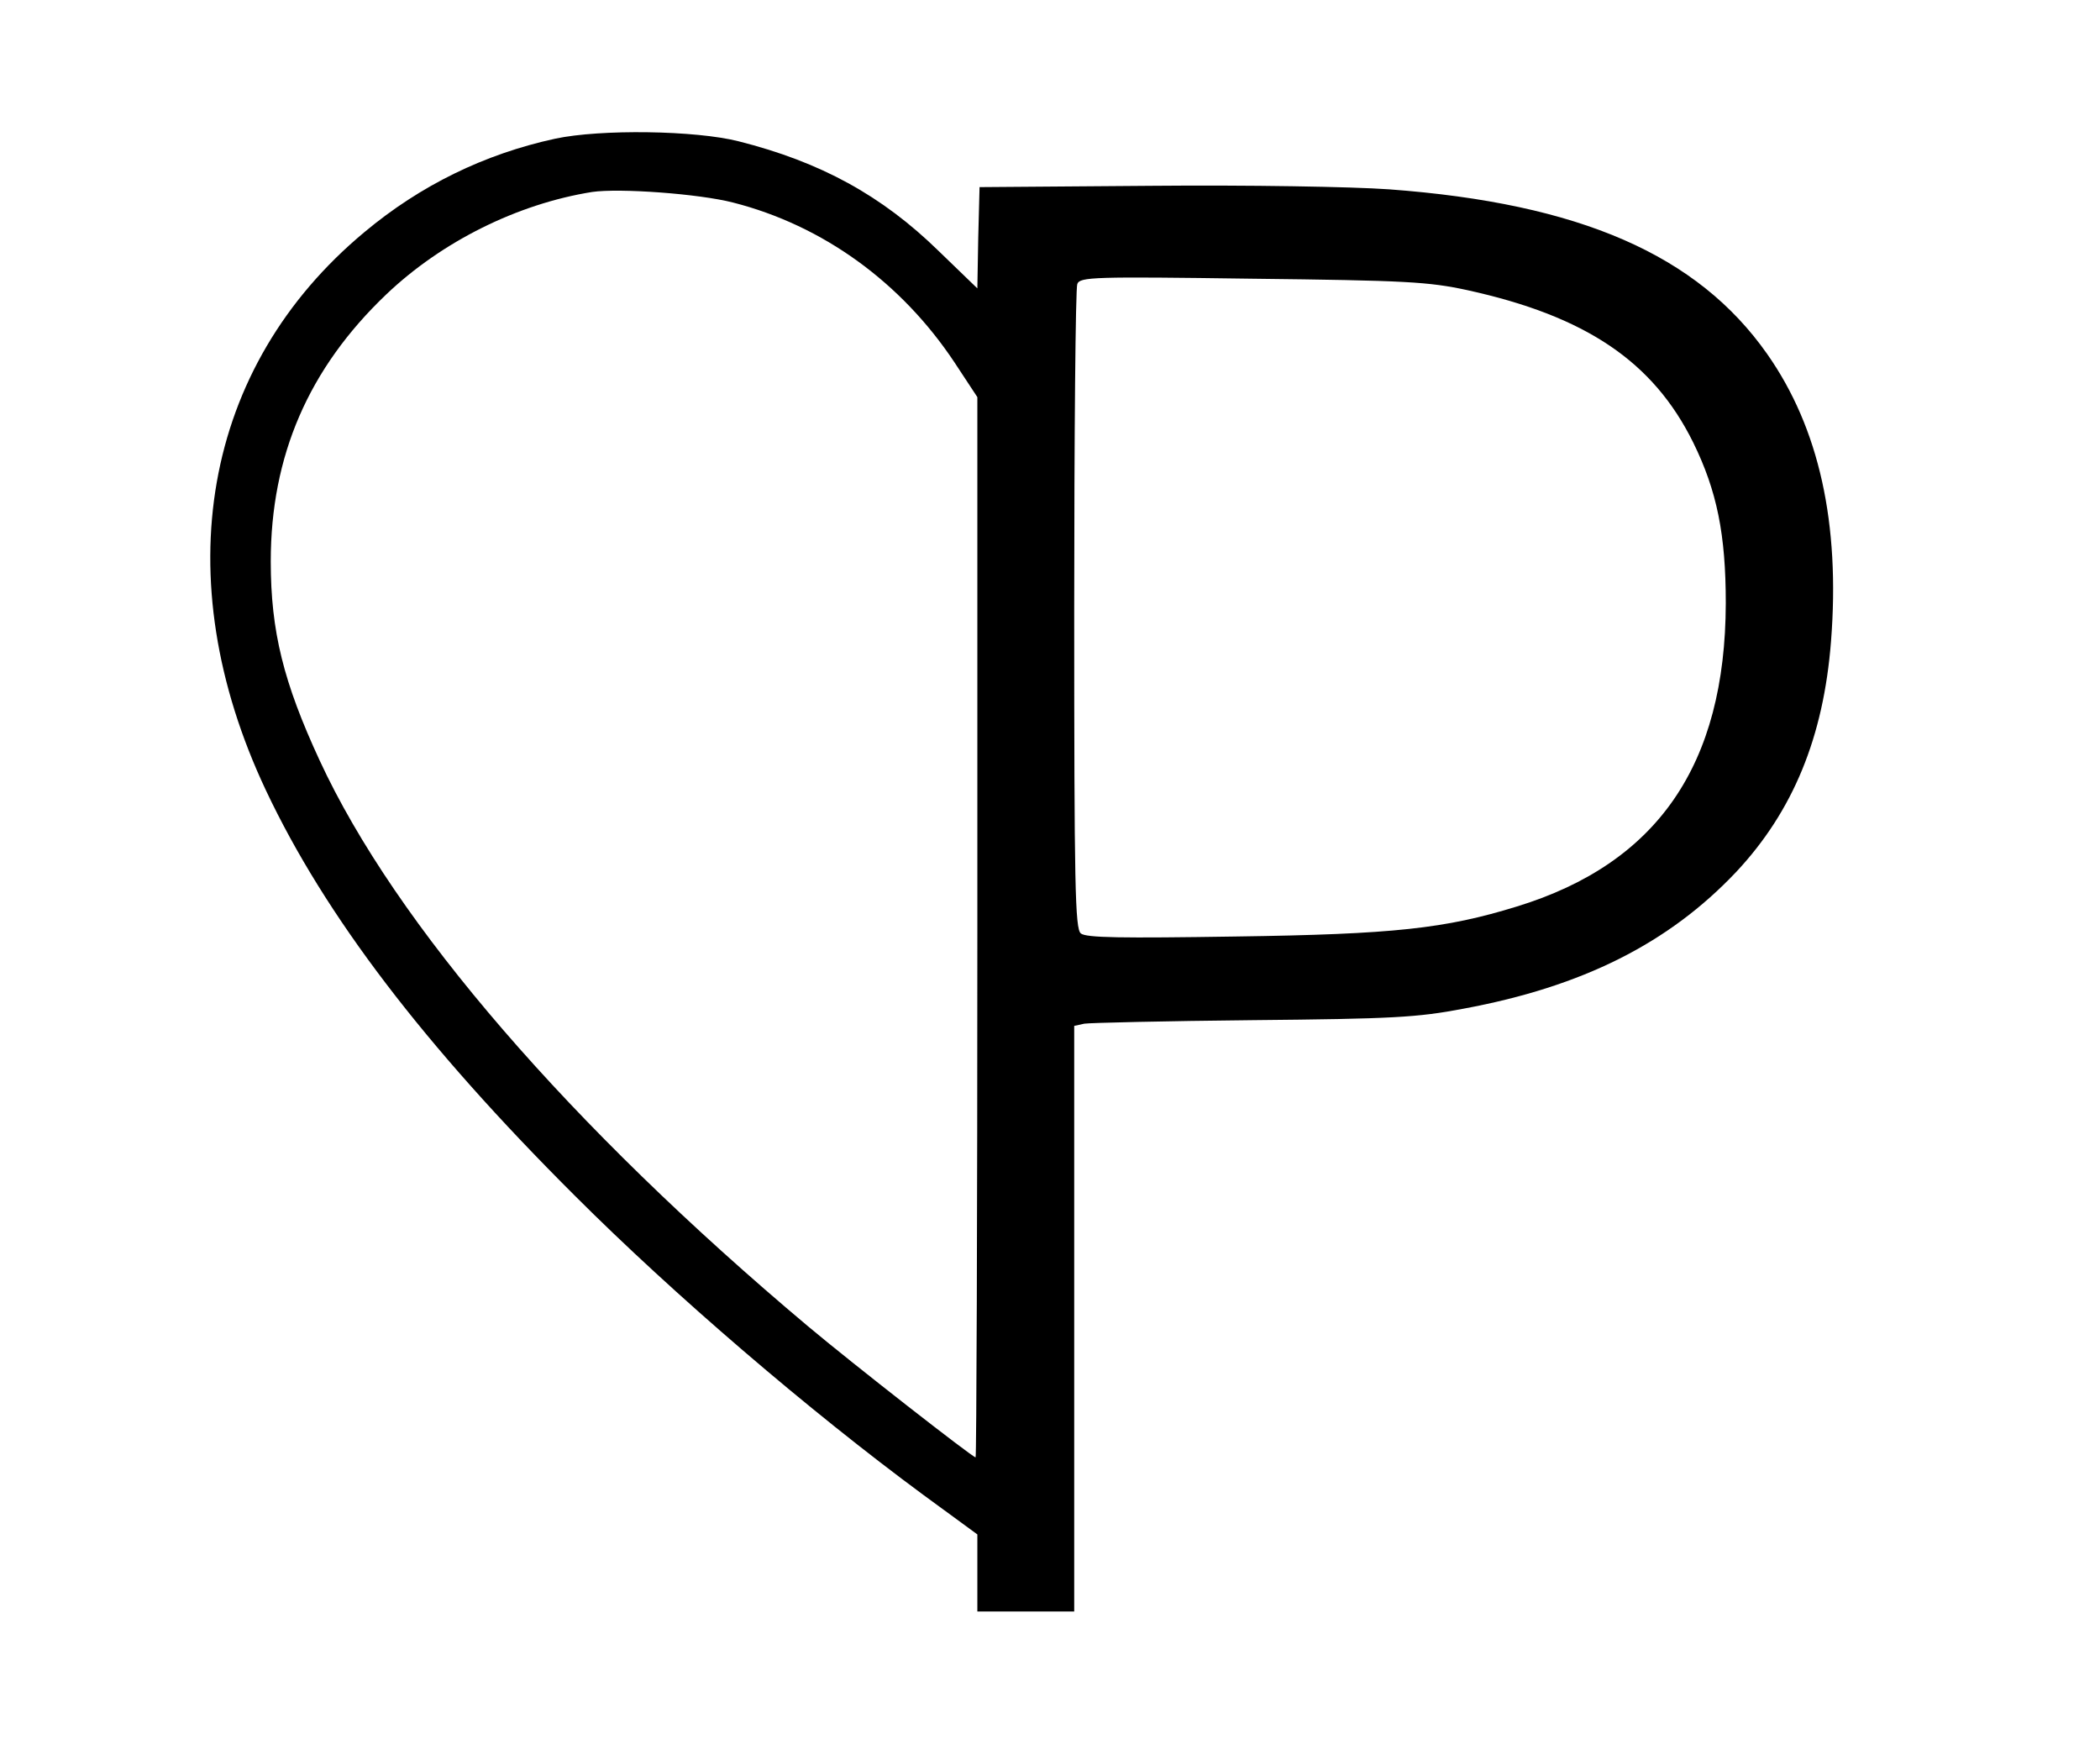
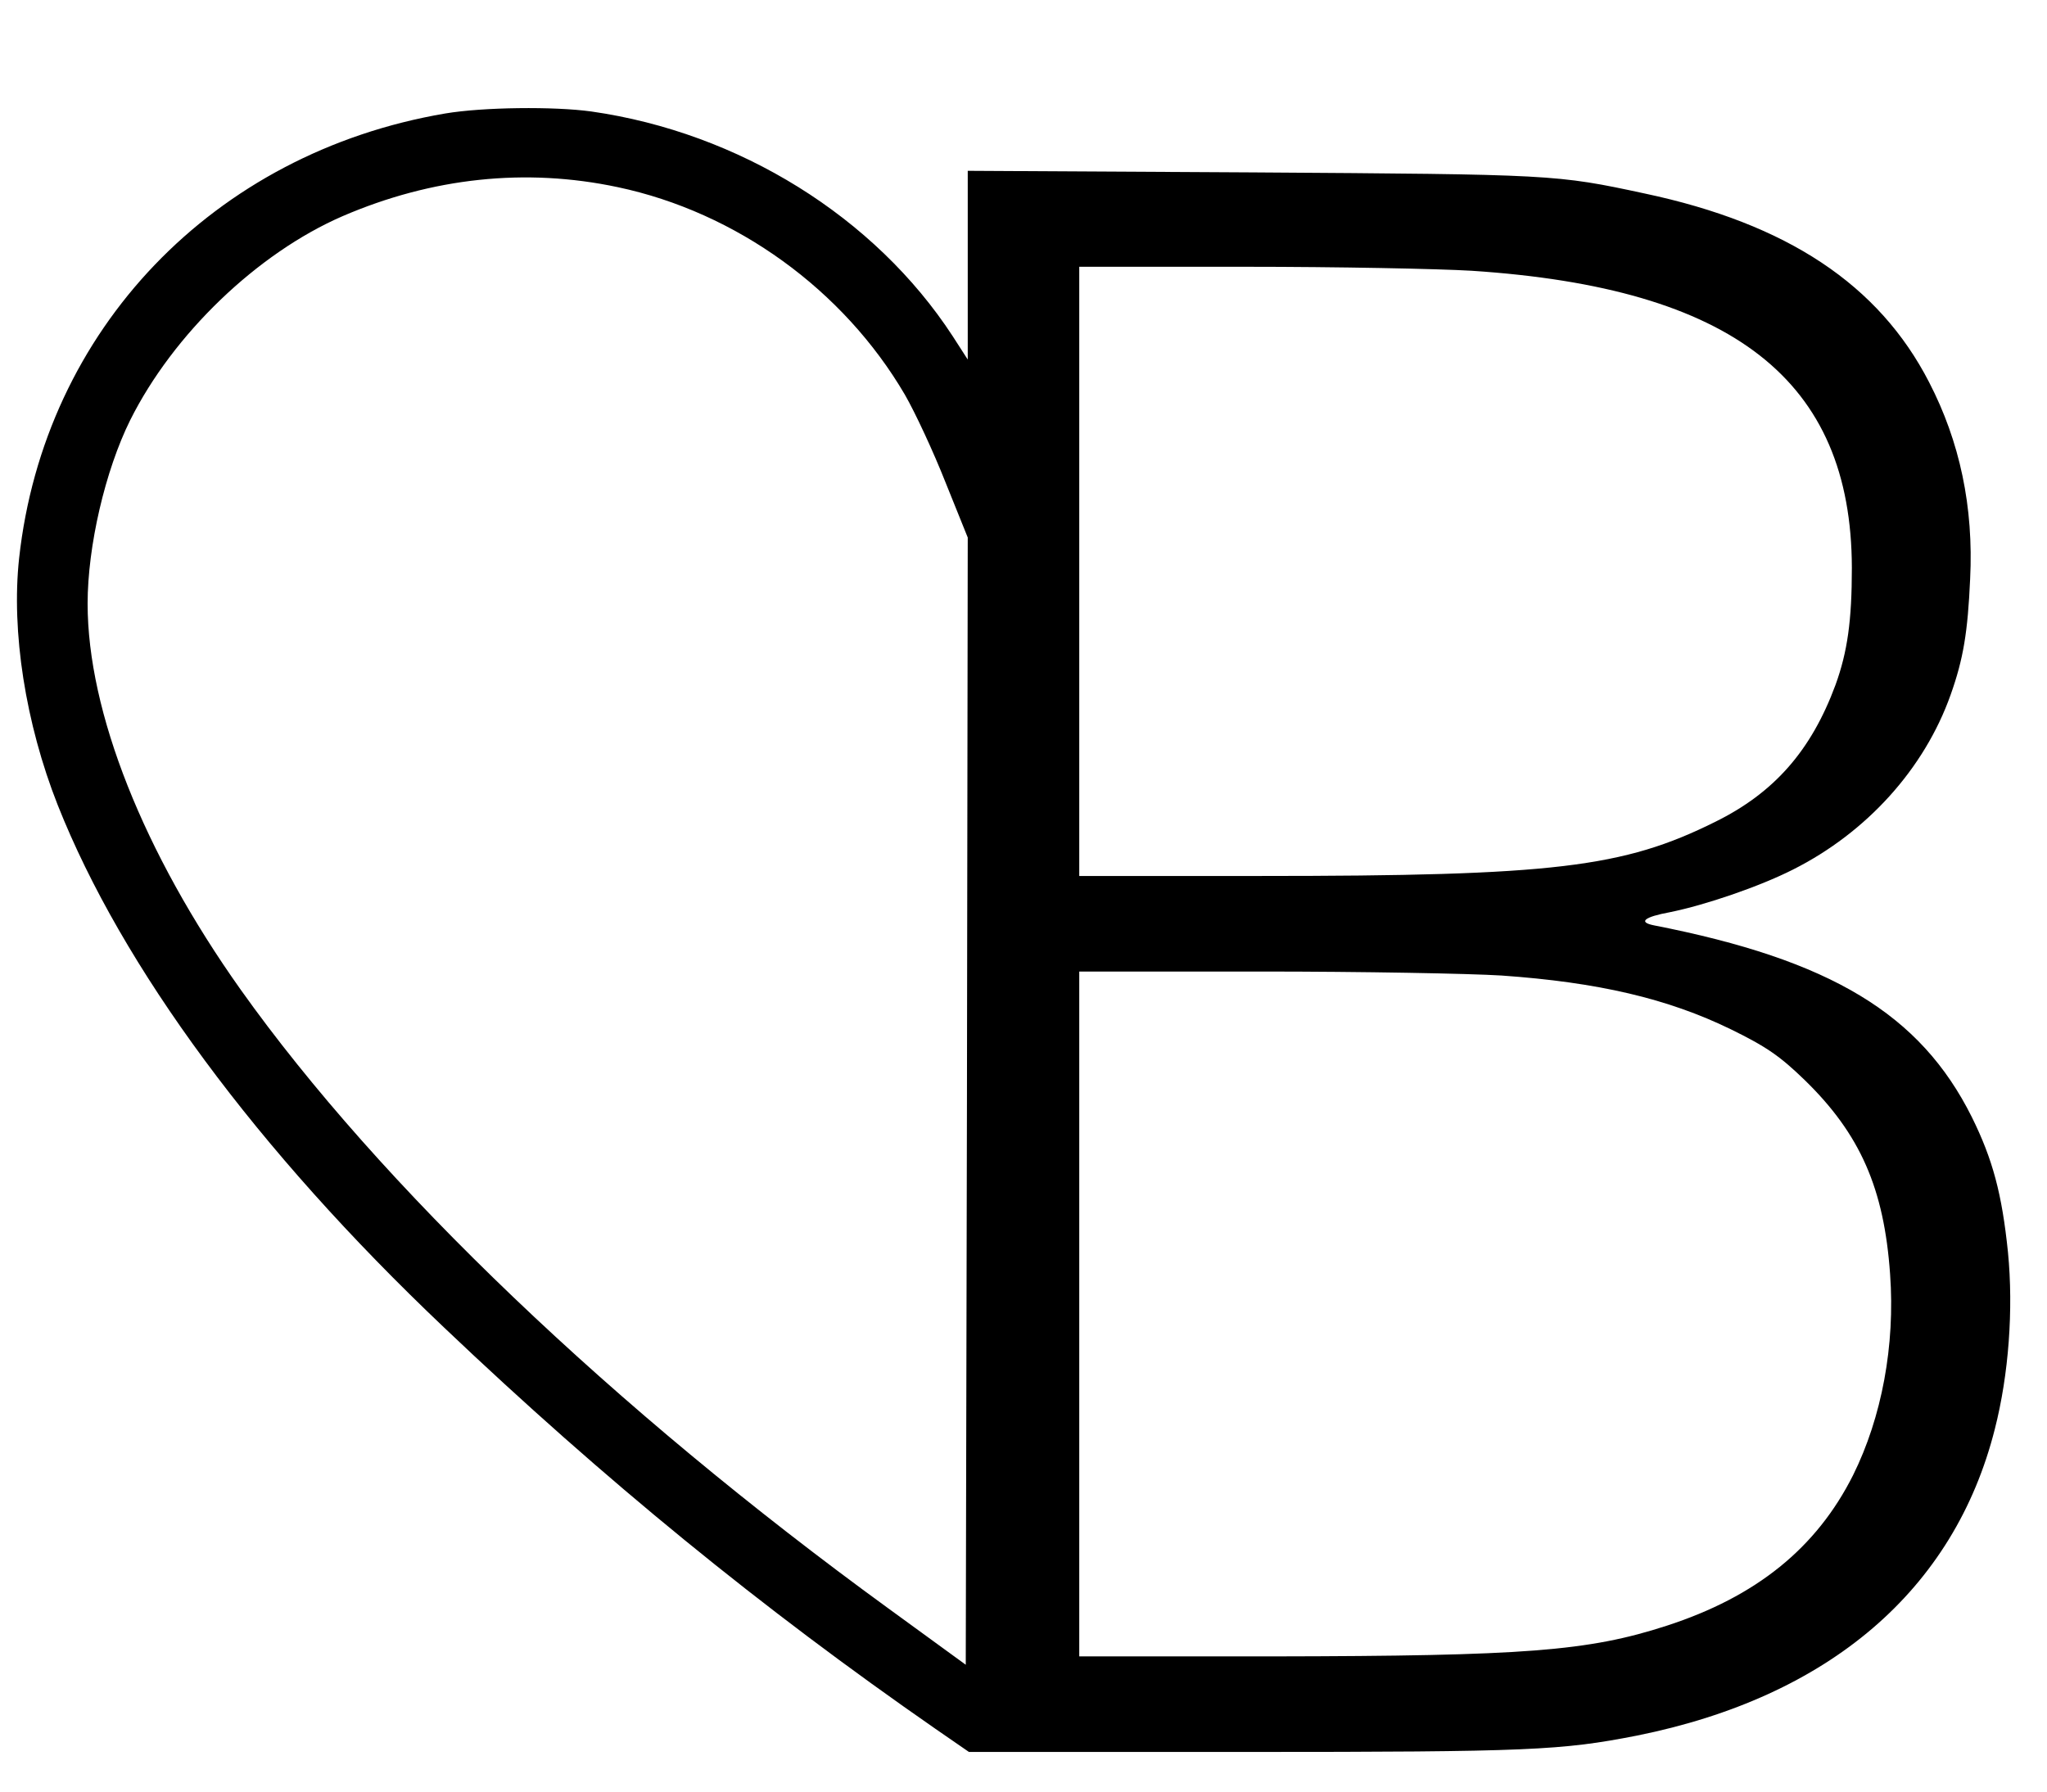
- <svg xmlns="http://www.w3.org/2000/svg" version="1.0" width="477pt" height="396pt" viewBox="0 0 477 396" preserveAspectRatio="xMidYMid meet">
-   <g transform="translate(0,396) scale(0.1,-0.1)" fill="#000000" stroke="none">
-     <path d="M1261 3645 c-161 -35 -306 -106 -433 -212 -368 -306 -452 -785 -224 -1268 134 -284 359 -579 701 -920 226 -226 533 -489 792 -680 l123 -90 0 -87 0 -88 110 0 110 0 0 665 0 665 23 5 c12 2 184 6 382 8 318 3 374 6 479 26 270 50 466 148 620 311 129 138 198 306 215 523 21 268 -27 485 -145 653 -158 225 -425 342 -859 374 -85 6 -319 10 -540 8 l-390 -3 -3 -115 -2 -115 -88 85 c-129 126 -268 202 -454 249 -98 25 -314 28 -417 6z m404 -145 c204 -52 382 -181 503 -363 l52 -79 0 -1204 c0 -662 -2 -1204 -4 -1204 -7 0 -281 214 -381 298 -539 453 -937 913 -1109 1285 -82 177 -111 293 -111 452 0 240 86 438 262 606 127 121 299 206 468 233 62 9 242 -4 320 -24z m1668 -199 c269 -59 422 -162 513 -346 54 -110 74 -209 74 -365 -1 -367 -155 -591 -475 -689 -162 -50 -279 -63 -638 -68 -260 -4 -340 -3 -352 7 -13 11 -15 105 -15 735 0 398 3 731 7 740 6 16 36 17 397 12 350 -4 401 -7 489 -26z" />
+ <svg xmlns="http://www.w3.org/2000/svg" version="1.0" width="514pt" height="450pt" viewBox="0 0 514 450" preserveAspectRatio="xMidYMid meet">
+   <g transform="translate(0,450) scale(0.1,-0.1)" fill="#000000" stroke="none">
+     <path d="M1118 4215 c-582 -99 -1007 -543 -1070 -1117 -20 -184 16 -415 97 -620 161 -406 499 -865 970 -1312 404 -384 796 -704 1234 -1008 l84 -58 696 0 c712 0 792 4 981 41 483 97 797 366 899 770 35 137 47 301 33 444 -15 146 -38 233 -91 340 -129 258 -353 394 -798 481 -40 8 -25 21 40 33 89 18 224 64 309 107 185 93 330 253 396 439 32 90 43 157 49 291 9 181 -26 345 -103 494 -126 245 -356 398 -714 474 -223 48 -230 48 -982 53 l-718 4 0 -237 0 -237 -38 59 c-195 299 -536 511 -907 564 -94 13 -272 11 -367 -5z m433 -185 c298 -63 567 -258 721 -521 26 -45 72 -144 102 -220 l56 -139 -2 -1416 -3 -1415 -195 142 c-690 502 -1277 1063 -1626 1554 -244 344 -384 697 -384 969 0 144 44 334 107 461 108 216 319 419 533 512 225 97 460 122 691 73z m2144 -210 c657 -43 954 -275 955 -746 0 -133 -11 -211 -41 -294 -61 -165 -154 -271 -302 -344 -231 -115 -406 -136 -1144 -136 l-453 0 0 765 0 765 418 0 c229 0 484 -5 567 -10z m75 -1770 c243 -17 418 -58 576 -135 90 -44 124 -68 185 -127 140 -136 200 -273 215 -488 13 -179 -21 -360 -93 -505 -92 -183 -243 -305 -468 -378 -197 -64 -357 -76 -987 -77 l-488 0 0 860 0 860 458 0 c251 0 522 -5 602 -10z" />
  </g>
</svg>
